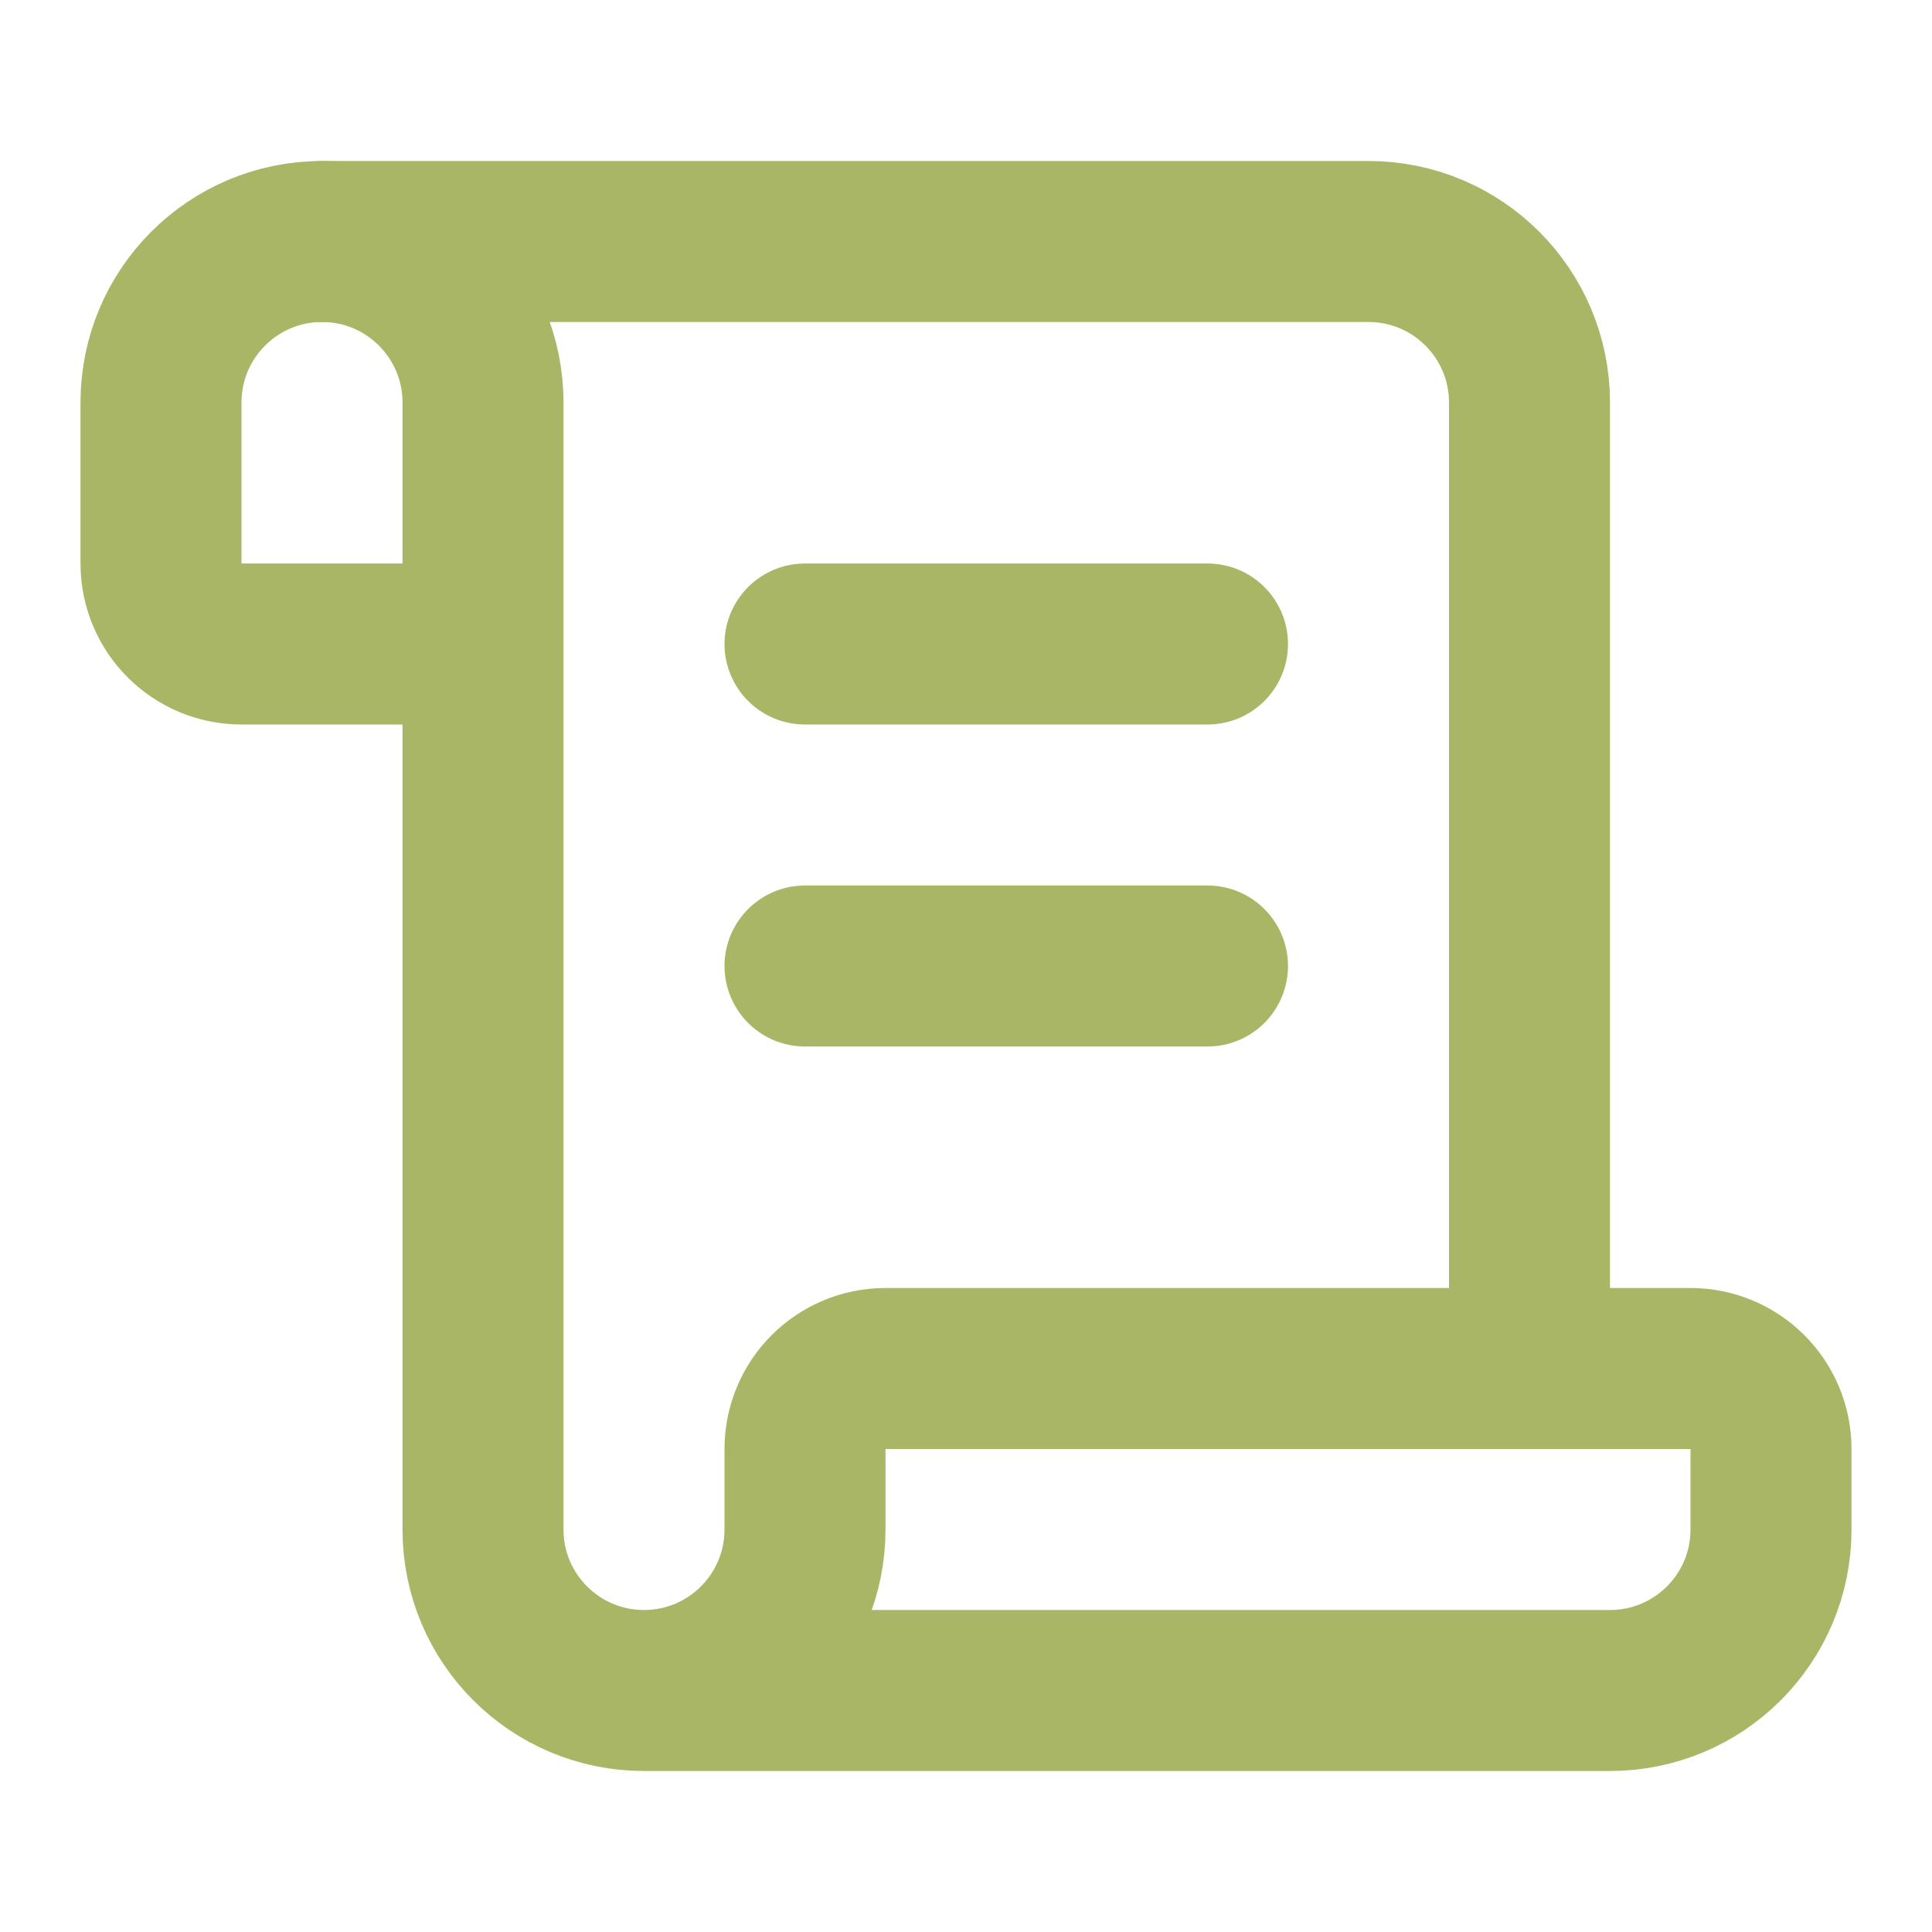
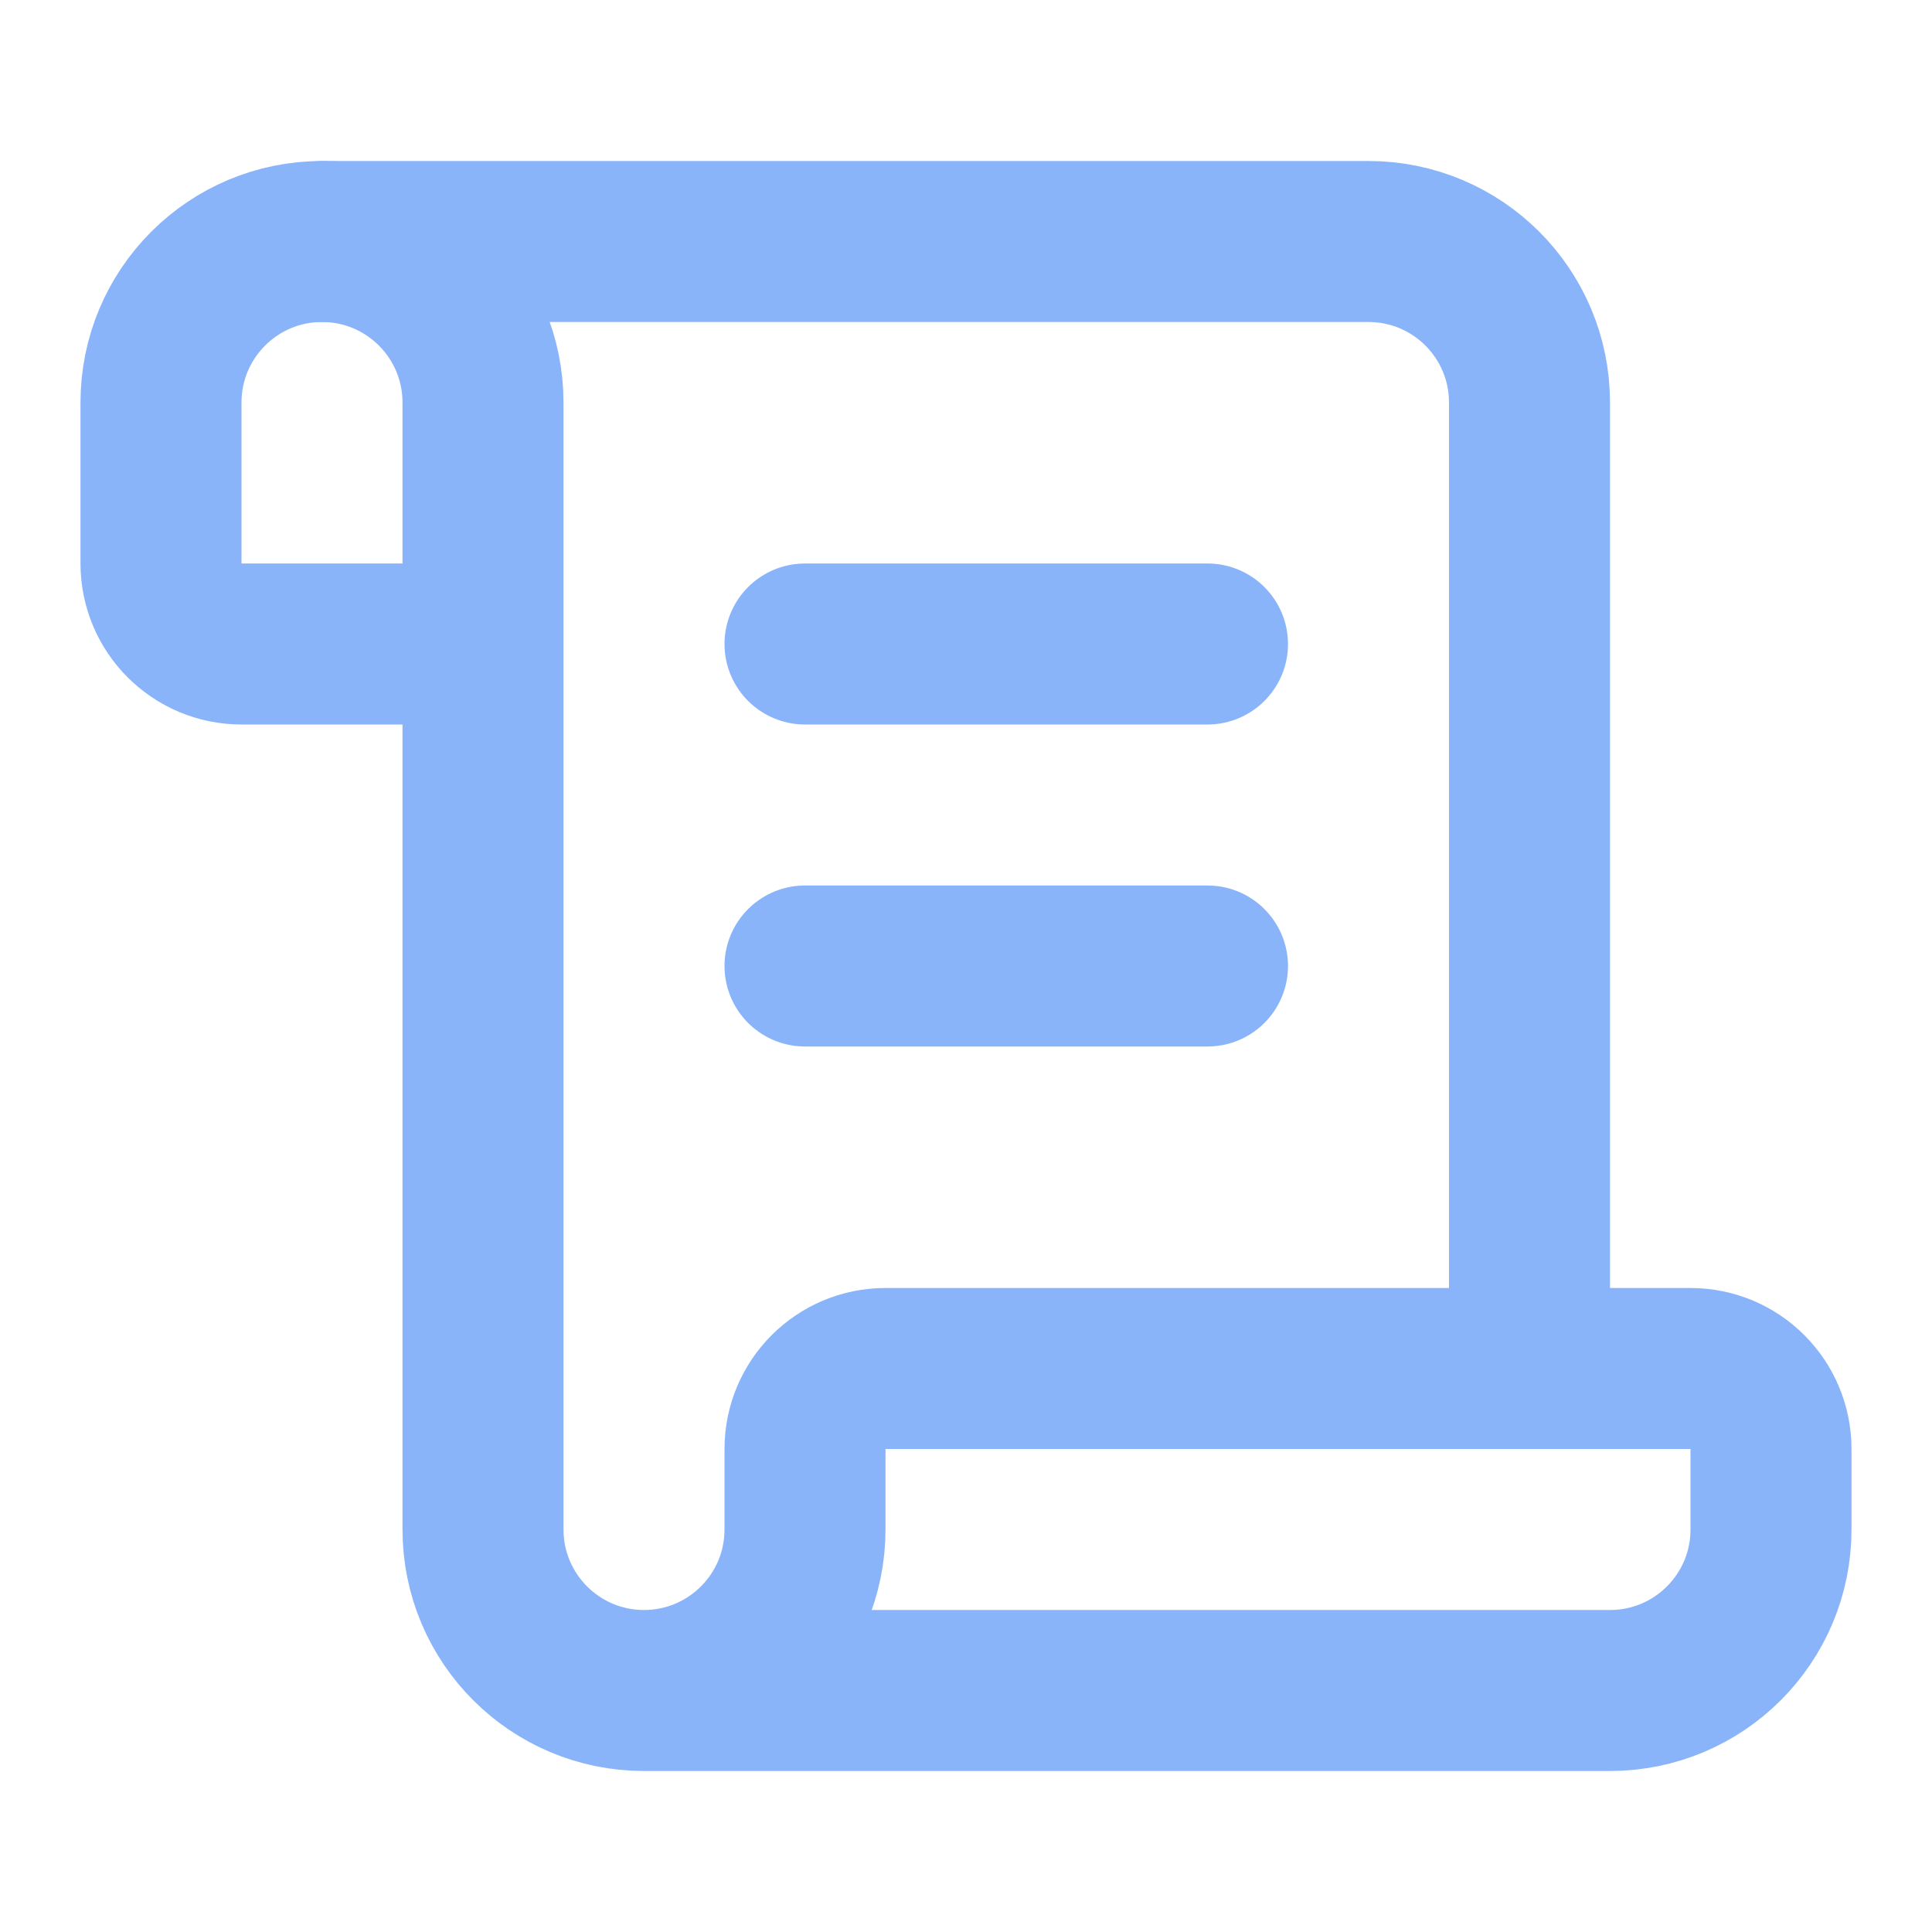
- <svg xmlns="http://www.w3.org/2000/svg" width="24" height="24" viewBox="0 0 24 24" fill="none" stroke="#a9b665" stroke-width="2" stroke-linecap="round" stroke-linejoin="round">
+ <svg xmlns="http://www.w3.org/2000/svg" width="24" height="24" viewBox="0 0 24 24" fill="none" stroke="#89b4fa" stroke-width="2" stroke-linecap="round" stroke-linejoin="round">
  <path d="M15 12h-5" />
  <path d="M15 8h-5" />
  <path d="M19 17V5a2 2 0 0 0-2-2H4" />
  <path d="M8 21h12a2 2 0 0 0 2-2v-1a1 1 0 0 0-1-1H11a1 1 0 0 0-1 1v1a2 2 0 1 1-4 0V5a2 2 0 1 0-4 0v2a1 1 0 0 0 1 1h3" />
</svg>
